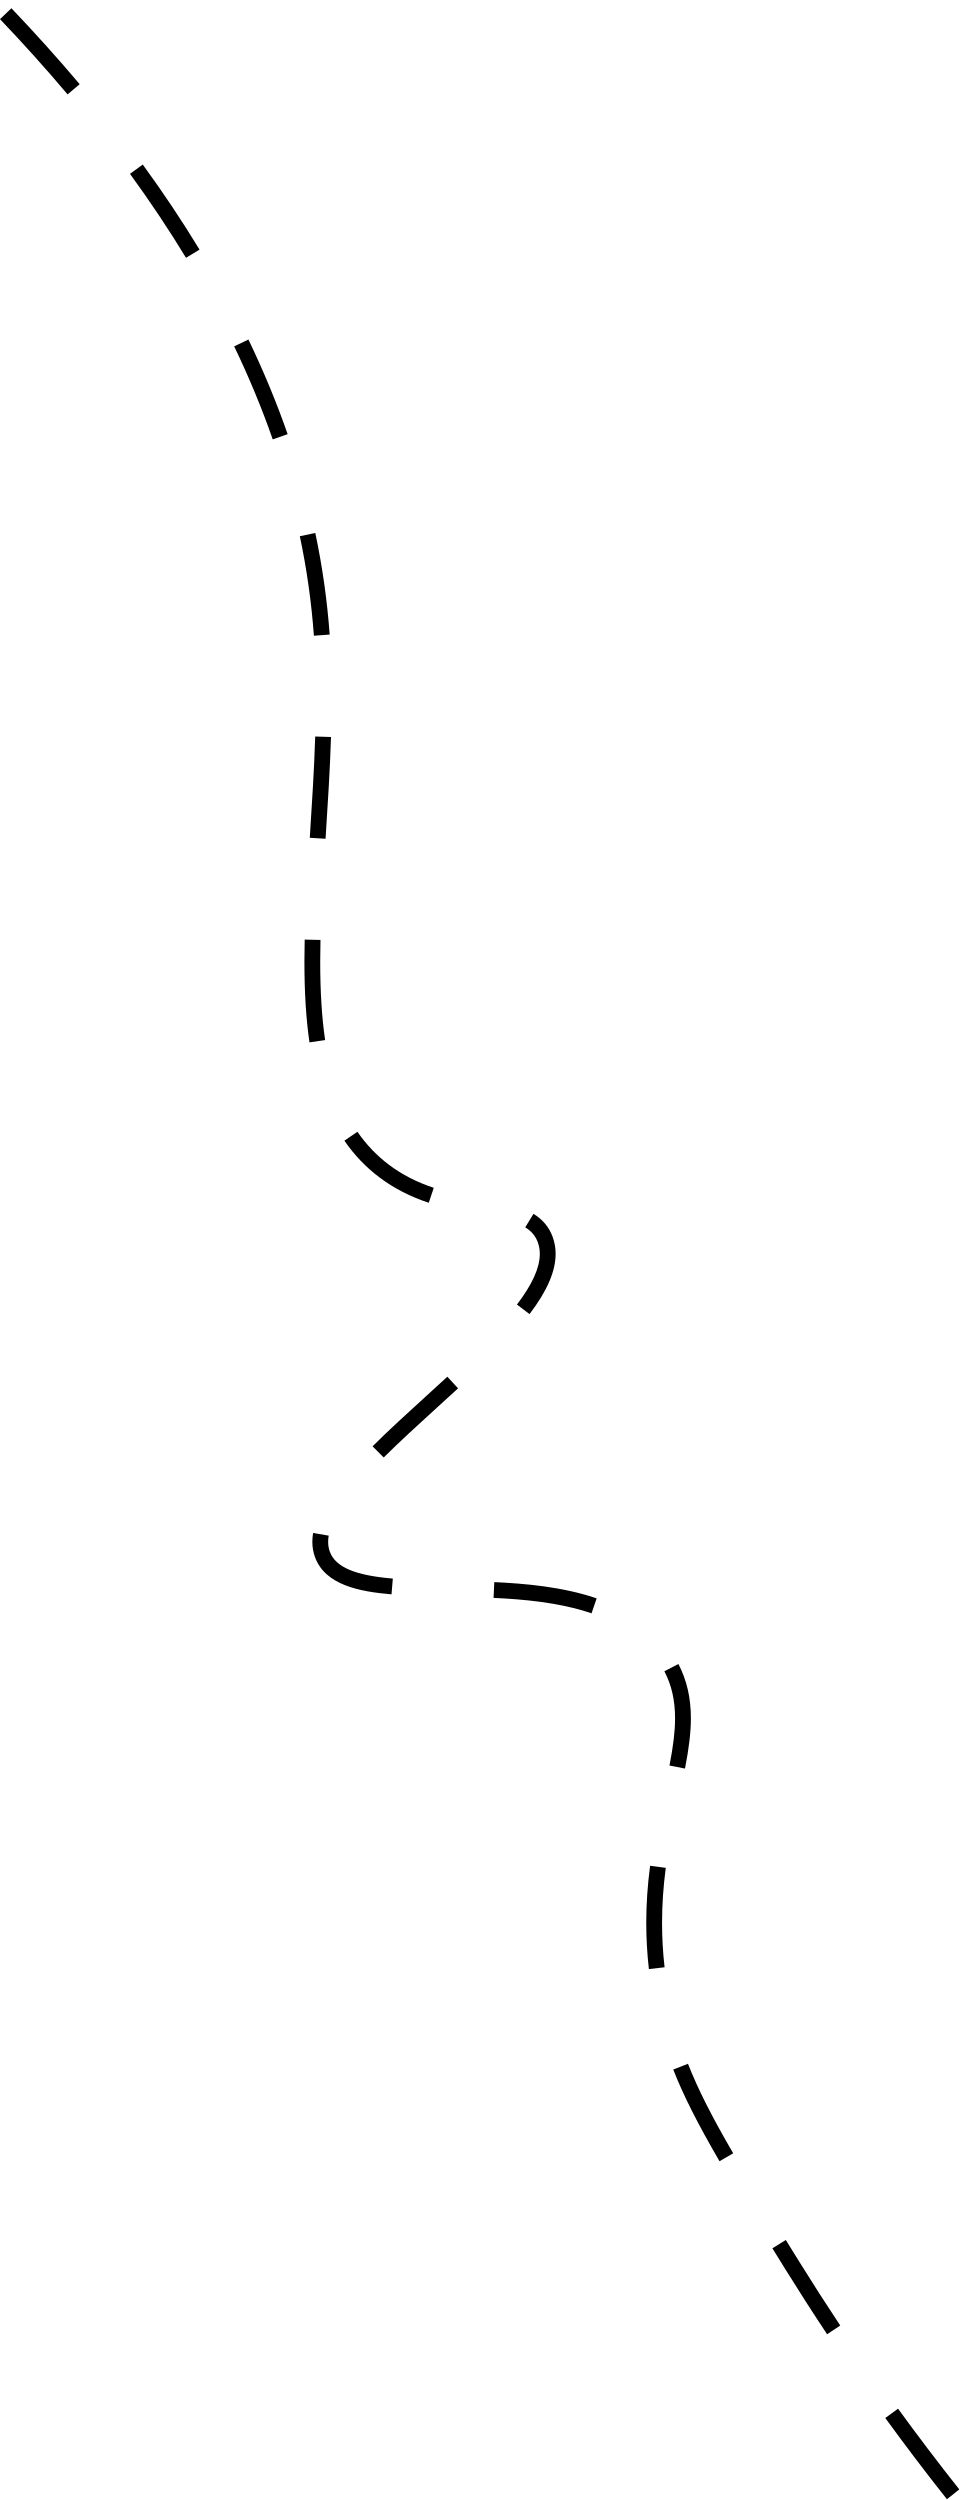
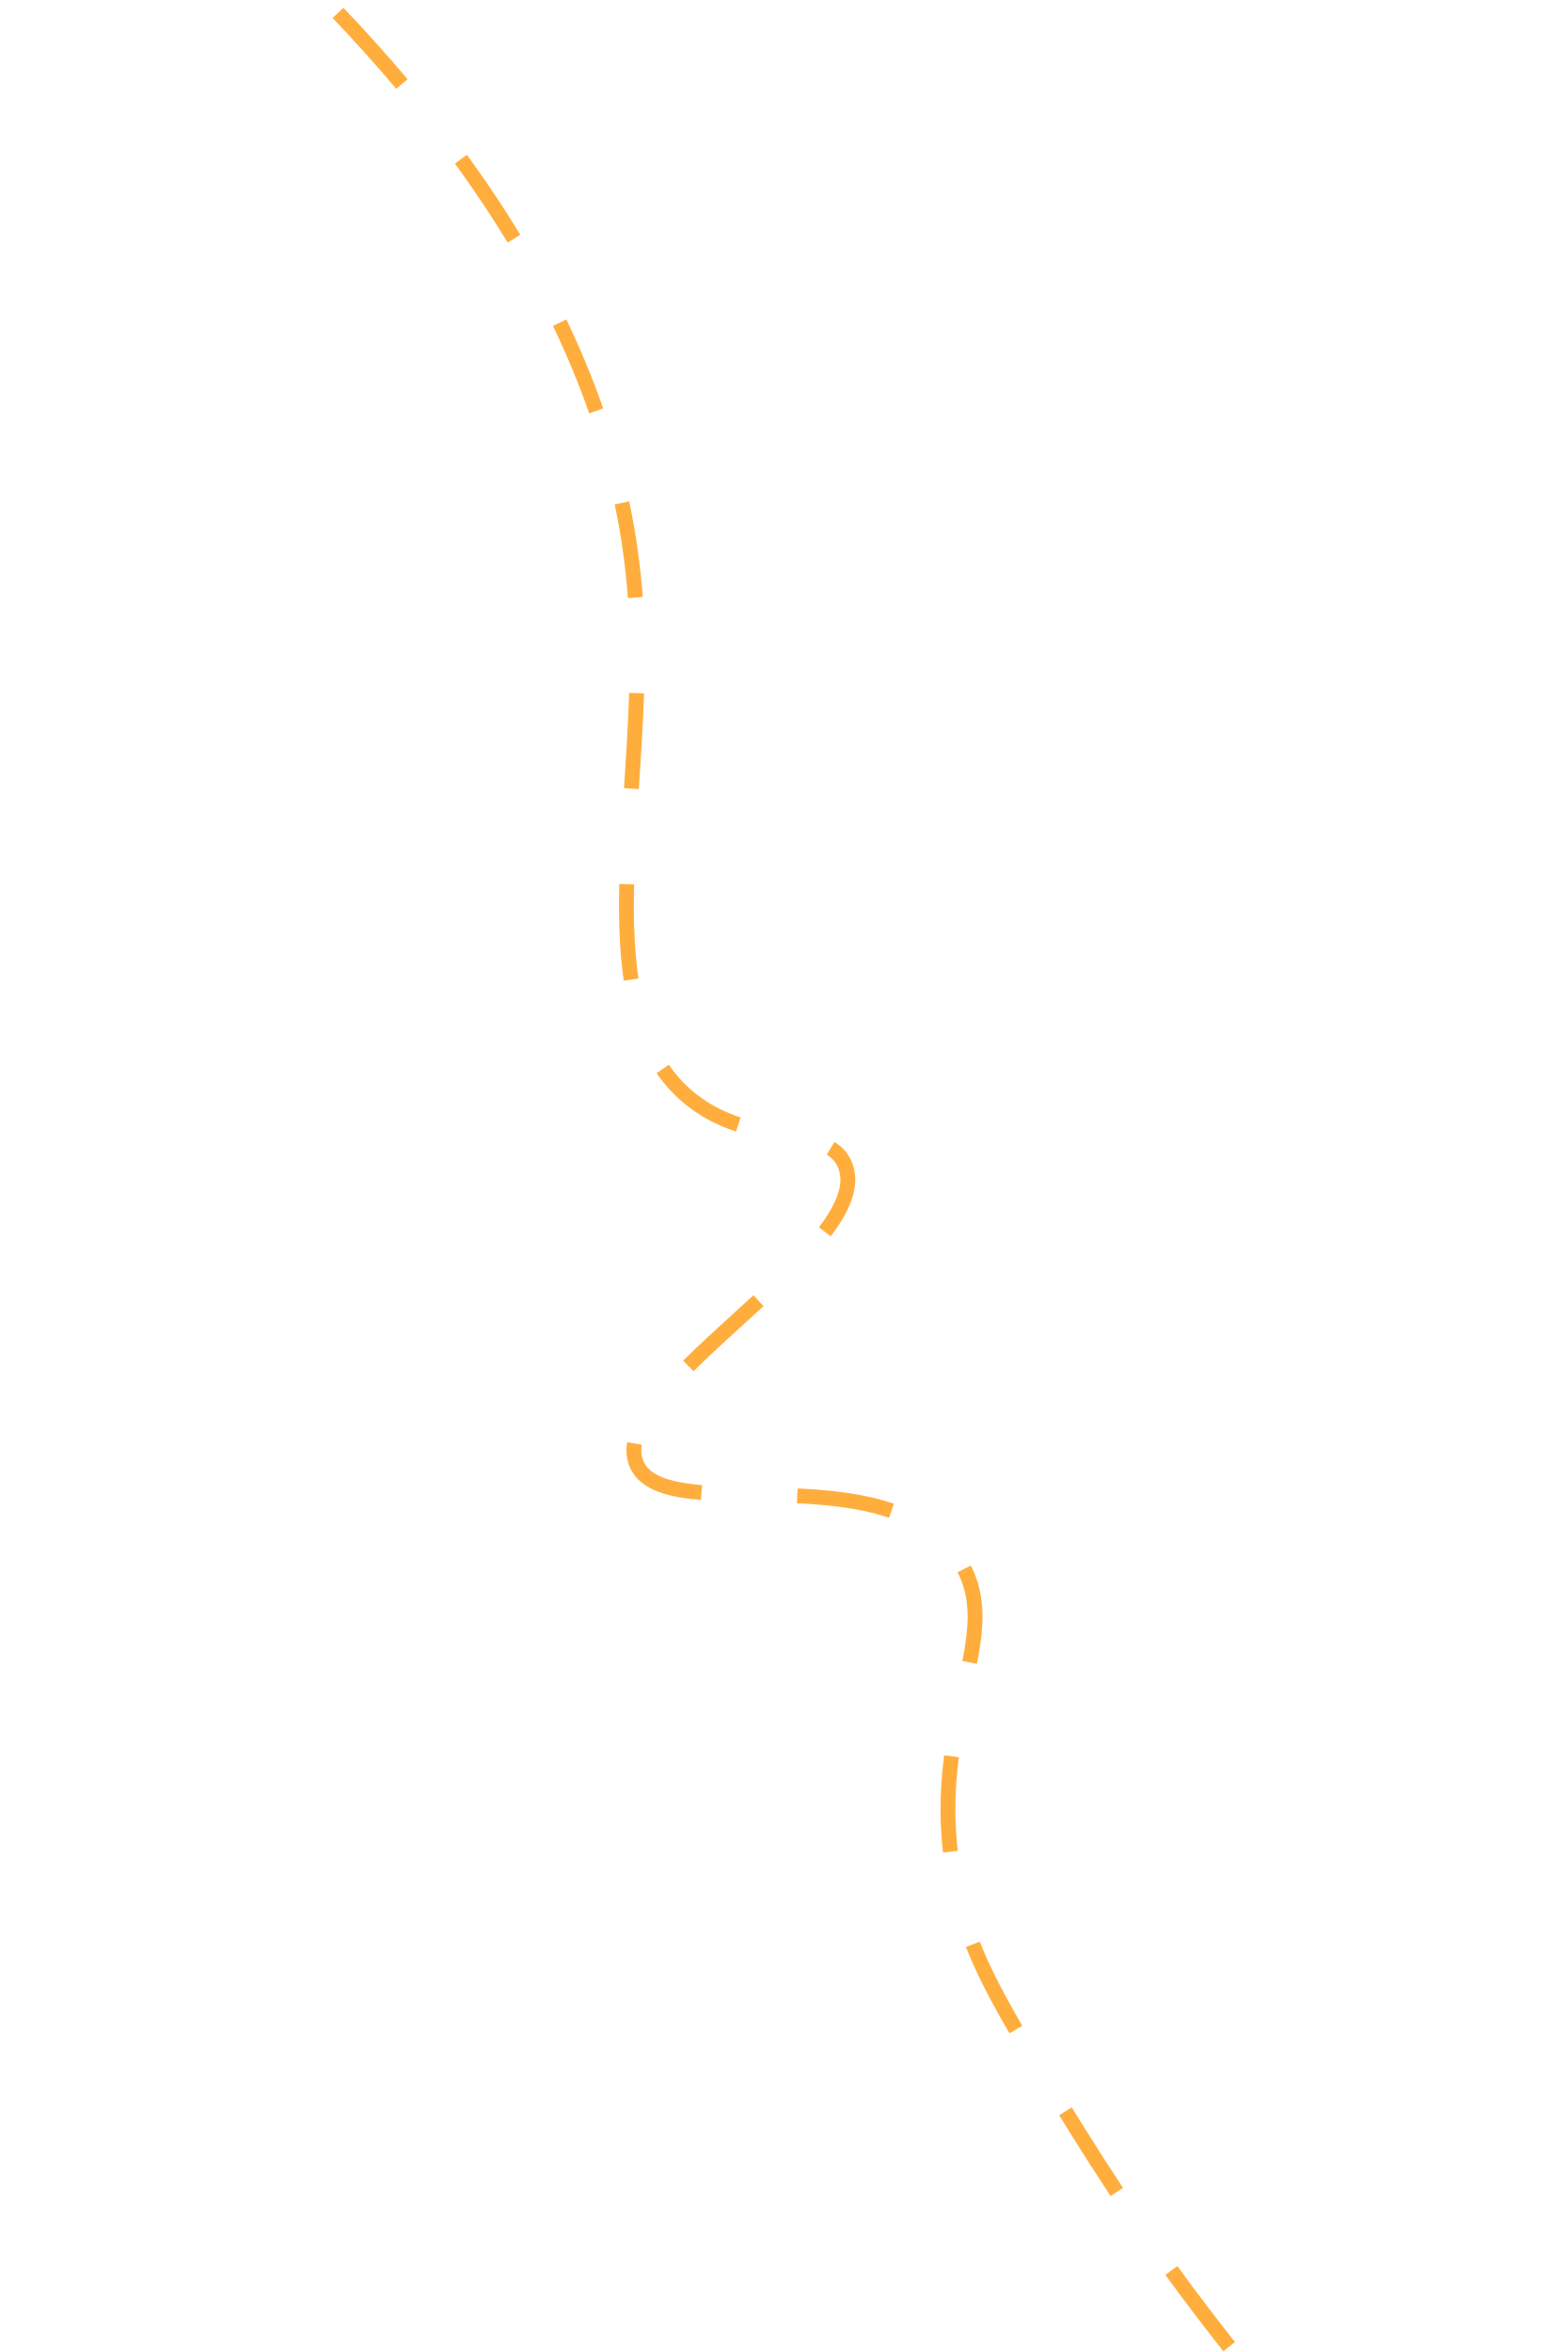
- <svg xmlns="http://www.w3.org/2000/svg" version="1.1" id="Warstwa_1" x="0px" y="0px" viewBox="0 0 364.26 949.28" enable-background="new 0 0 364.26 949.28" xml:space="preserve">
+ <svg xmlns="http://www.w3.org/2000/svg" version="1.1" id="Warstwa_1" x="0px" y="0px" width="283.46px" height="425.201px" viewBox="0 0 283.46 425.201" enable-background="new 0 0 283.46 425.201" xml:space="preserve">
  <g>
-     <path d="M359.56,948.99c-7.97-10.06-15.85-20.44-23.41-30.85l4.85-3.53c7.51,10.34,15.33,20.65,23.26,30.65L359.56,948.99z    M314.06,886.34c-5.35-8.05-10.64-16.29-15.74-24.5l-5.04-8.13l5.1-3.16l5.04,8.13c5.06,8.16,10.32,16.35,15.63,24.35   L314.06,886.34z M273.21,820.65c-8.32-14.3-13.74-25.04-17.57-34.82l5.59-2.19c3.72,9.49,9.01,19.97,17.17,33.99L273.21,820.65z    M246.39,747.68c-0.66-5.8-1-11.69-1-17.51c0-7.09,0.48-14.19,1.46-21.71l5.95,0.78c-0.95,7.26-1.41,14.11-1.41,20.93   c0,5.6,0.32,11.26,0.96,16.83L246.39,747.68z M260.1,671.54l-5.89-1.15c1.46-7.5,2.12-13.02,2.12-17.91   c0-6.86-1.29-12.54-4.06-17.88l5.33-2.76c3.19,6.14,4.74,12.89,4.74,20.64C262.33,657.77,261.64,663.64,260.1,671.54z    M224.61,612.6c-12.35-4.23-26.37-5.35-37.2-5.86l0.28-5.99c11.23,0.52,25.8,1.7,38.87,6.17L224.61,612.6z M148.66,605.39   c-12.17-1.03-25.15-3.52-29.04-14.1c-0.68-1.84-1.02-3.8-1.02-5.84c0-1.09,0.1-2.22,0.29-3.36l5.92,1.01   c-0.14,0.81-0.21,1.6-0.21,2.35c0,1.34,0.21,2.58,0.65,3.77c2.14,5.83,9.52,8.97,23.91,10.19L148.66,605.39z M145.7,553.43   l-4.23-4.25c6.26-6.24,13.42-12.75,20.34-19.06c2.69-2.45,5.39-4.91,8.05-7.36l4.07,4.41c-2.67,2.46-5.38,4.92-8.08,7.38   C158.97,540.82,151.86,547.29,145.7,553.43z M201.07,498.98l-4.78-3.63c5.84-7.67,8.68-13.96,8.68-19.23   c0-1.59-0.27-3.12-0.81-4.54c-0.9-2.37-2.4-4.13-4.72-5.54l3.12-5.13c3.46,2.11,5.82,4.9,7.21,8.53c0.8,2.1,1.21,4.35,1.21,6.68   C210.97,482.75,207.73,490.23,201.07,498.98z M162.8,456.71c-7.1-2.36-13.21-5.51-18.69-9.62c-5.16-3.88-9.65-8.58-13.34-13.96   l4.95-3.39c3.32,4.85,7.36,9.07,12,12.56c4.95,3.72,10.51,6.58,16.98,8.73L162.8,456.71z M117.51,395.8   c-1.29-8.84-1.92-18.85-1.92-30.63c0-2.66,0.03-5.48,0.1-8.39l6,0.13c-0.06,2.87-0.1,5.64-0.1,8.26c0,11.48,0.61,21.21,1.86,29.76   L117.51,395.8z M123.62,318.49l-5.99-0.38l0.06-0.99c0.79-12.26,1.6-24.93,2-37.46l6,0.19c-0.4,12.62-1.22,25.34-2.01,37.65   L123.62,318.49z M119.19,241.39c-0.91-12.58-2.7-25.29-5.34-37.78l5.87-1.24c2.7,12.76,4.53,25.74,5.46,38.59L119.19,241.39z    M103.56,166.84c-4.08-11.72-9.01-23.61-14.64-35.32l5.41-2.6c5.73,11.91,10.74,24.01,14.89,35.94L103.56,166.84z M70.63,97.89   C64.2,87.3,57.05,76.58,49.36,66.01l4.85-3.53c7.79,10.7,15.04,21.56,21.55,32.3L70.63,97.89z M25.66,35.84   C17.65,26.34,9.02,16.73,0,7.27l4.34-4.14c9.1,9.55,17.82,19.25,25.91,28.84L25.66,35.84z" />
+     <path fill="#FFAE3D" d="M221.205,425.07c-3.57-4.506-7.1-9.155-10.486-13.818l2.172-1.581c3.365,4.632,6.867,9.25,10.42,13.729   L221.205,425.07z M200.824,397.009c-2.396-3.606-4.766-7.297-7.051-10.975l-2.257-3.642l2.284-1.415l2.258,3.642   c2.267,3.655,4.623,7.323,7.001,10.906L200.824,397.009z M182.527,367.585c-3.727-6.405-6.154-11.216-7.871-15.597l2.504-0.981   c1.667,4.251,4.037,8.945,7.691,15.226L182.527,367.585z M170.513,334.9c-0.295-2.599-0.447-5.236-0.447-7.844   c0-3.176,0.215-6.355,0.653-9.724l2.665,0.349c-0.426,3.252-0.631,6.32-0.631,9.375c0,2.509,0.143,5.044,0.43,7.539L170.513,334.9z    M176.654,300.796l-2.638-0.516c0.653-3.359,0.949-5.832,0.949-8.022c0-3.072-0.577-5.616-1.818-8.009l2.388-1.236   c1.429,2.751,2.123,5.774,2.123,9.245C177.653,294.628,177.344,297.257,176.654,300.796z M160.757,274.395   c-5.531-1.895-11.812-2.396-16.662-2.625l0.125-2.684c5.03,0.233,11.557,0.762,17.41,2.764L160.757,274.395z M126.738,271.166   c-5.451-0.462-11.265-1.577-13.008-6.316c-0.305-0.823-0.457-1.701-0.457-2.615c0-0.488,0.044-0.994,0.13-1.505l2.651,0.452   c-0.063,0.363-0.094,0.717-0.094,1.053c0,0.6,0.094,1.155,0.291,1.688c0.958,2.611,4.264,4.018,10.709,4.564L126.738,271.166z    M125.412,247.891l-1.895-1.903c2.804-2.795,6.011-5.711,9.111-8.537c1.205-1.098,2.414-2.199,3.605-3.297l1.823,1.976   c-1.196,1.102-2.41,2.203-3.619,3.306C131.356,242.243,128.171,245.141,125.412,247.891z M150.213,223.503l-2.141-1.626   c2.616-3.436,3.888-6.253,3.888-8.613c0-0.713-0.121-1.397-0.363-2.034c-0.402-1.062-1.074-1.85-2.113-2.481l1.396-2.298   c1.551,0.945,2.607,2.195,3.23,3.821c0.357,0.94,0.541,1.948,0.541,2.992C154.648,216.233,153.197,219.583,150.213,223.503z    M133.072,204.569c-3.18-1.058-5.917-2.468-8.372-4.31c-2.312-1.737-4.322-3.843-5.975-6.253l2.217-1.518   c1.487,2.172,3.297,4.063,5.375,5.625c2.217,1.667,4.708,2.947,7.606,3.911L133.072,204.569z M112.786,177.286   c-0.578-3.959-0.86-8.443-0.86-13.72c0-1.191,0.014-2.454,0.045-3.758l2.688,0.059c-0.027,1.285-0.045,2.526-0.045,3.699   c0,5.143,0.273,9.501,0.833,13.33L112.786,177.286z M115.522,142.658l-2.683-0.171l0.027-0.443   c0.354-5.491,0.717-11.166,0.896-16.778l2.688,0.085c-0.179,5.652-0.546,11.35-0.9,16.864L115.522,142.658z M113.538,108.123   c-0.408-5.635-1.209-11.327-2.392-16.922l2.629-0.556c1.209,5.716,2.029,11.529,2.446,17.285L113.538,108.123z M106.537,74.731   c-1.828-5.25-4.036-10.576-6.558-15.821l2.423-1.164c2.566,5.335,4.811,10.754,6.669,16.098L106.537,74.731z M91.787,43.846   c-2.88-4.743-6.083-9.545-9.527-14.279l2.172-1.581c3.489,4.793,6.737,9.657,9.653,14.468L91.787,43.846z M71.644,16.053   c-3.588-4.255-7.453-8.56-11.494-12.797l1.944-1.854C66.17,5.679,70.077,10.024,73.7,14.32L71.644,16.053z" />
  </g>
</svg>
